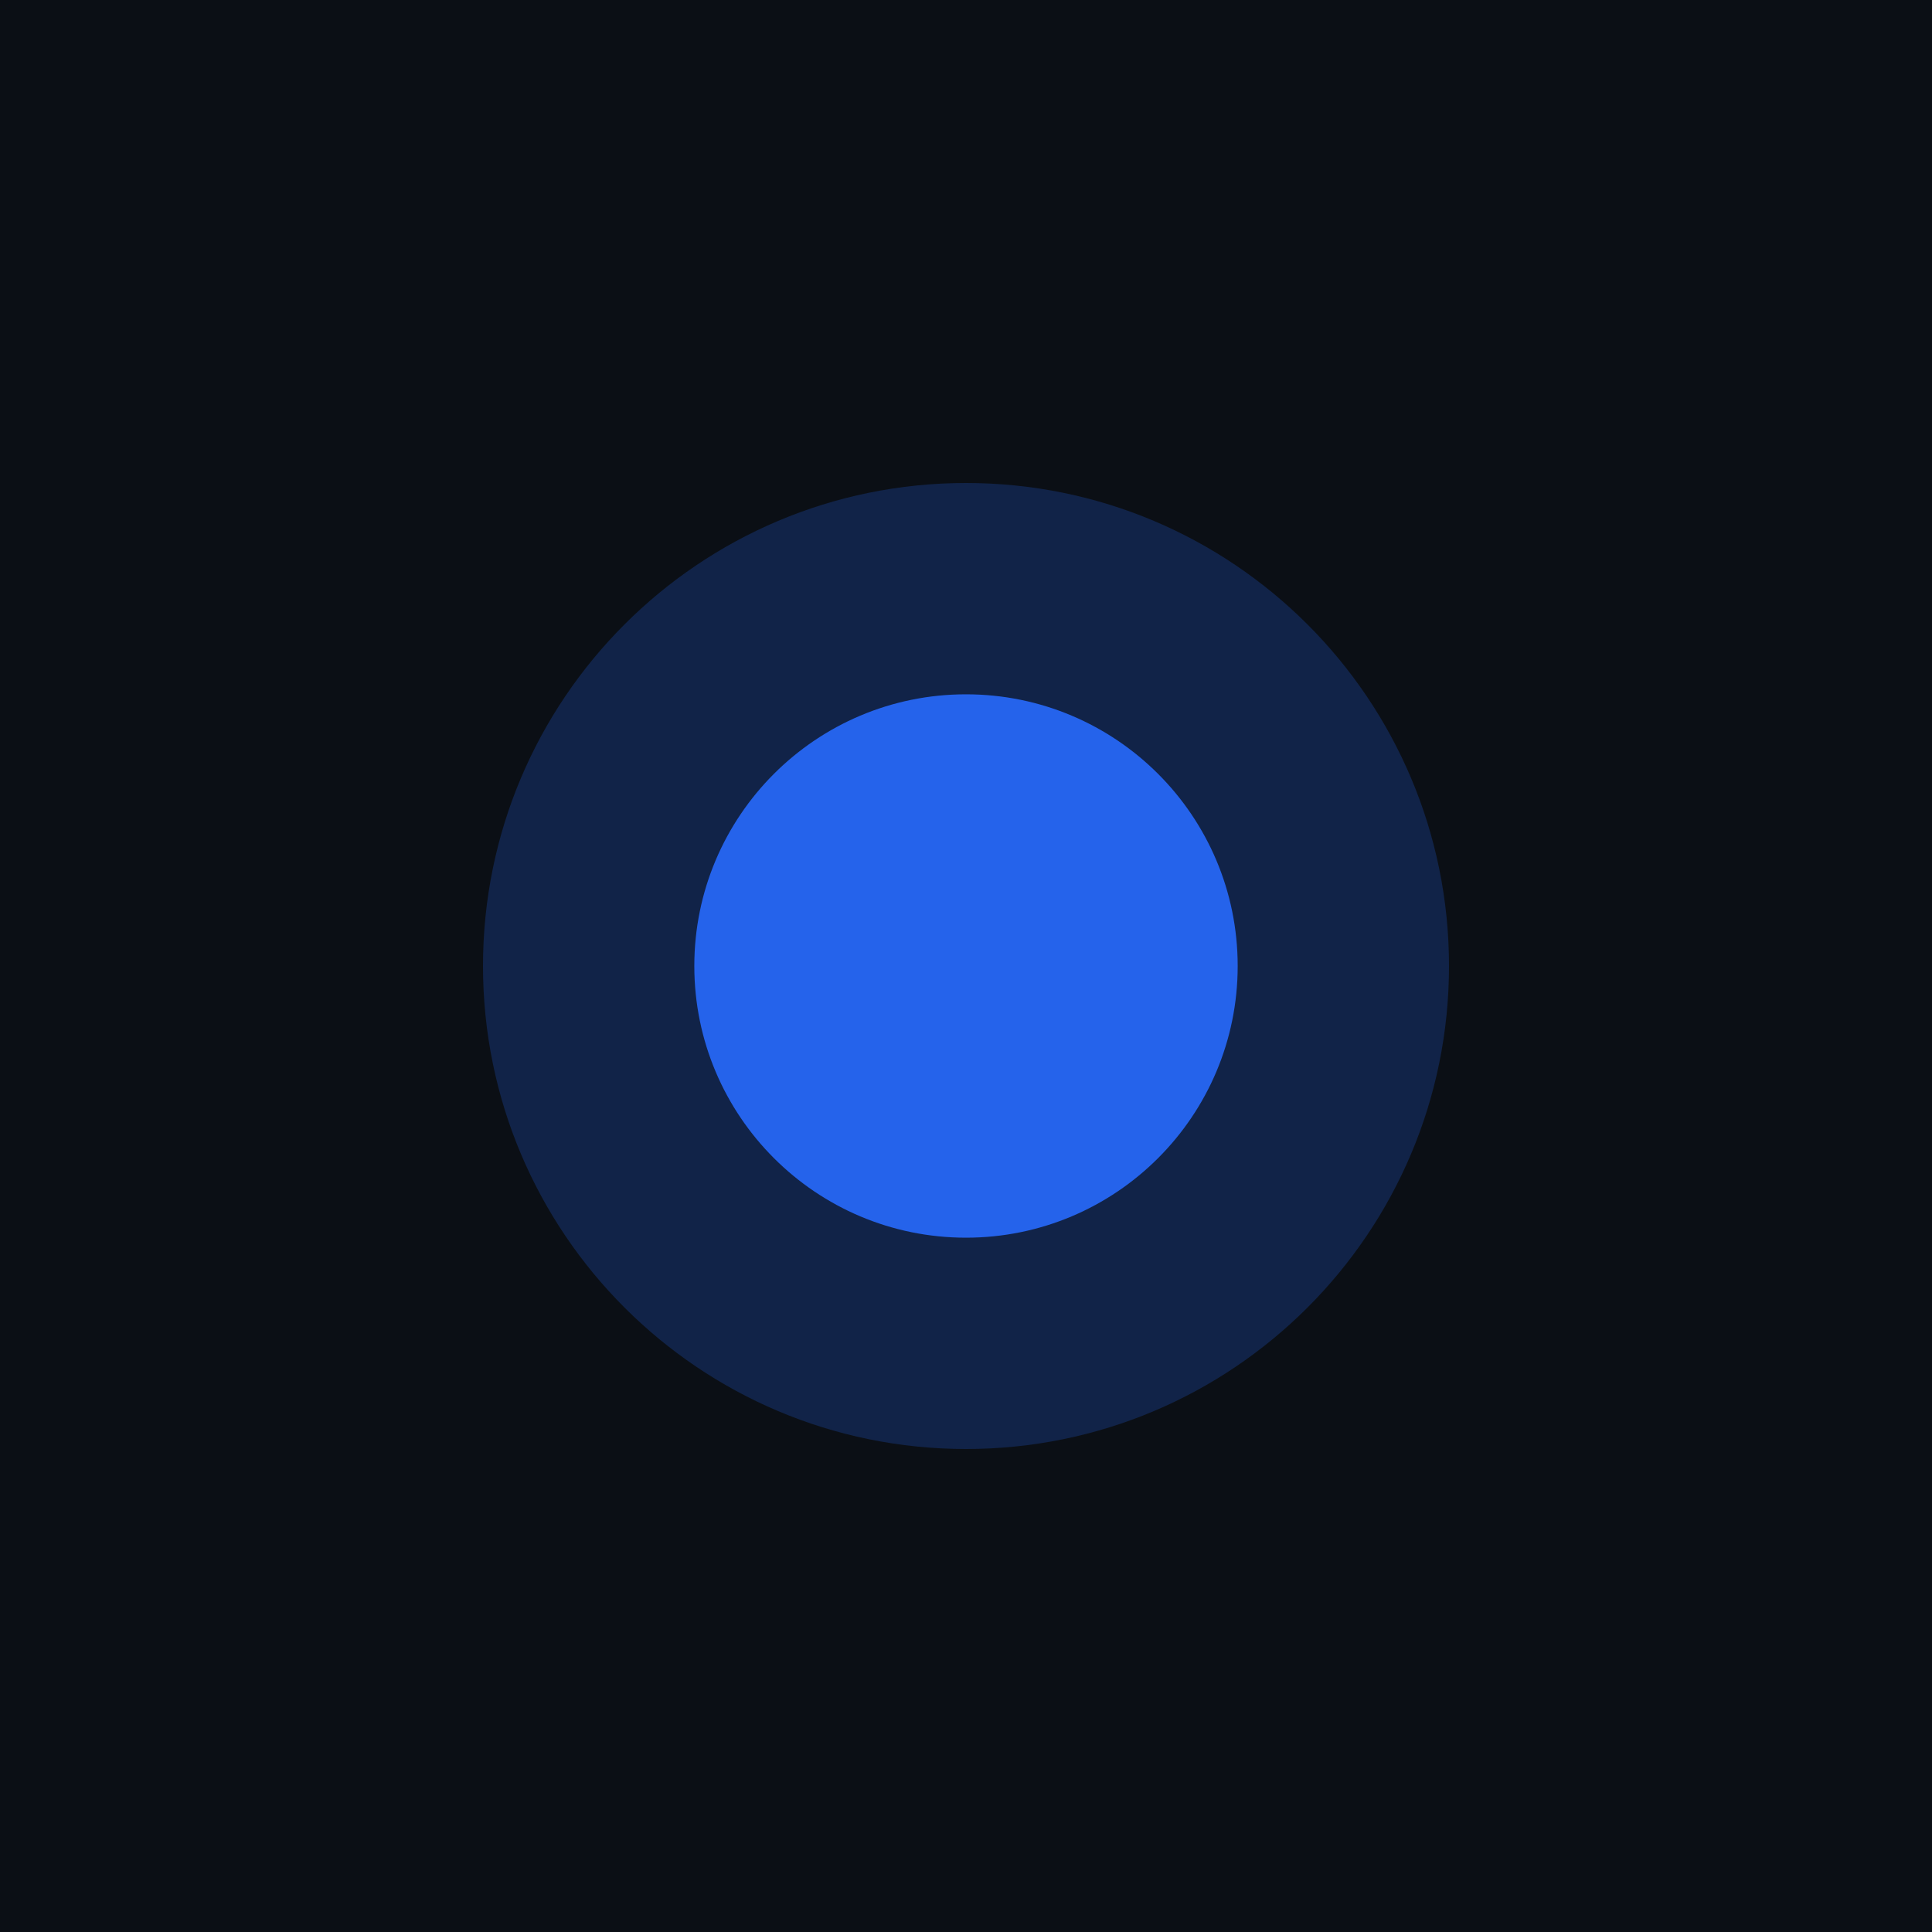
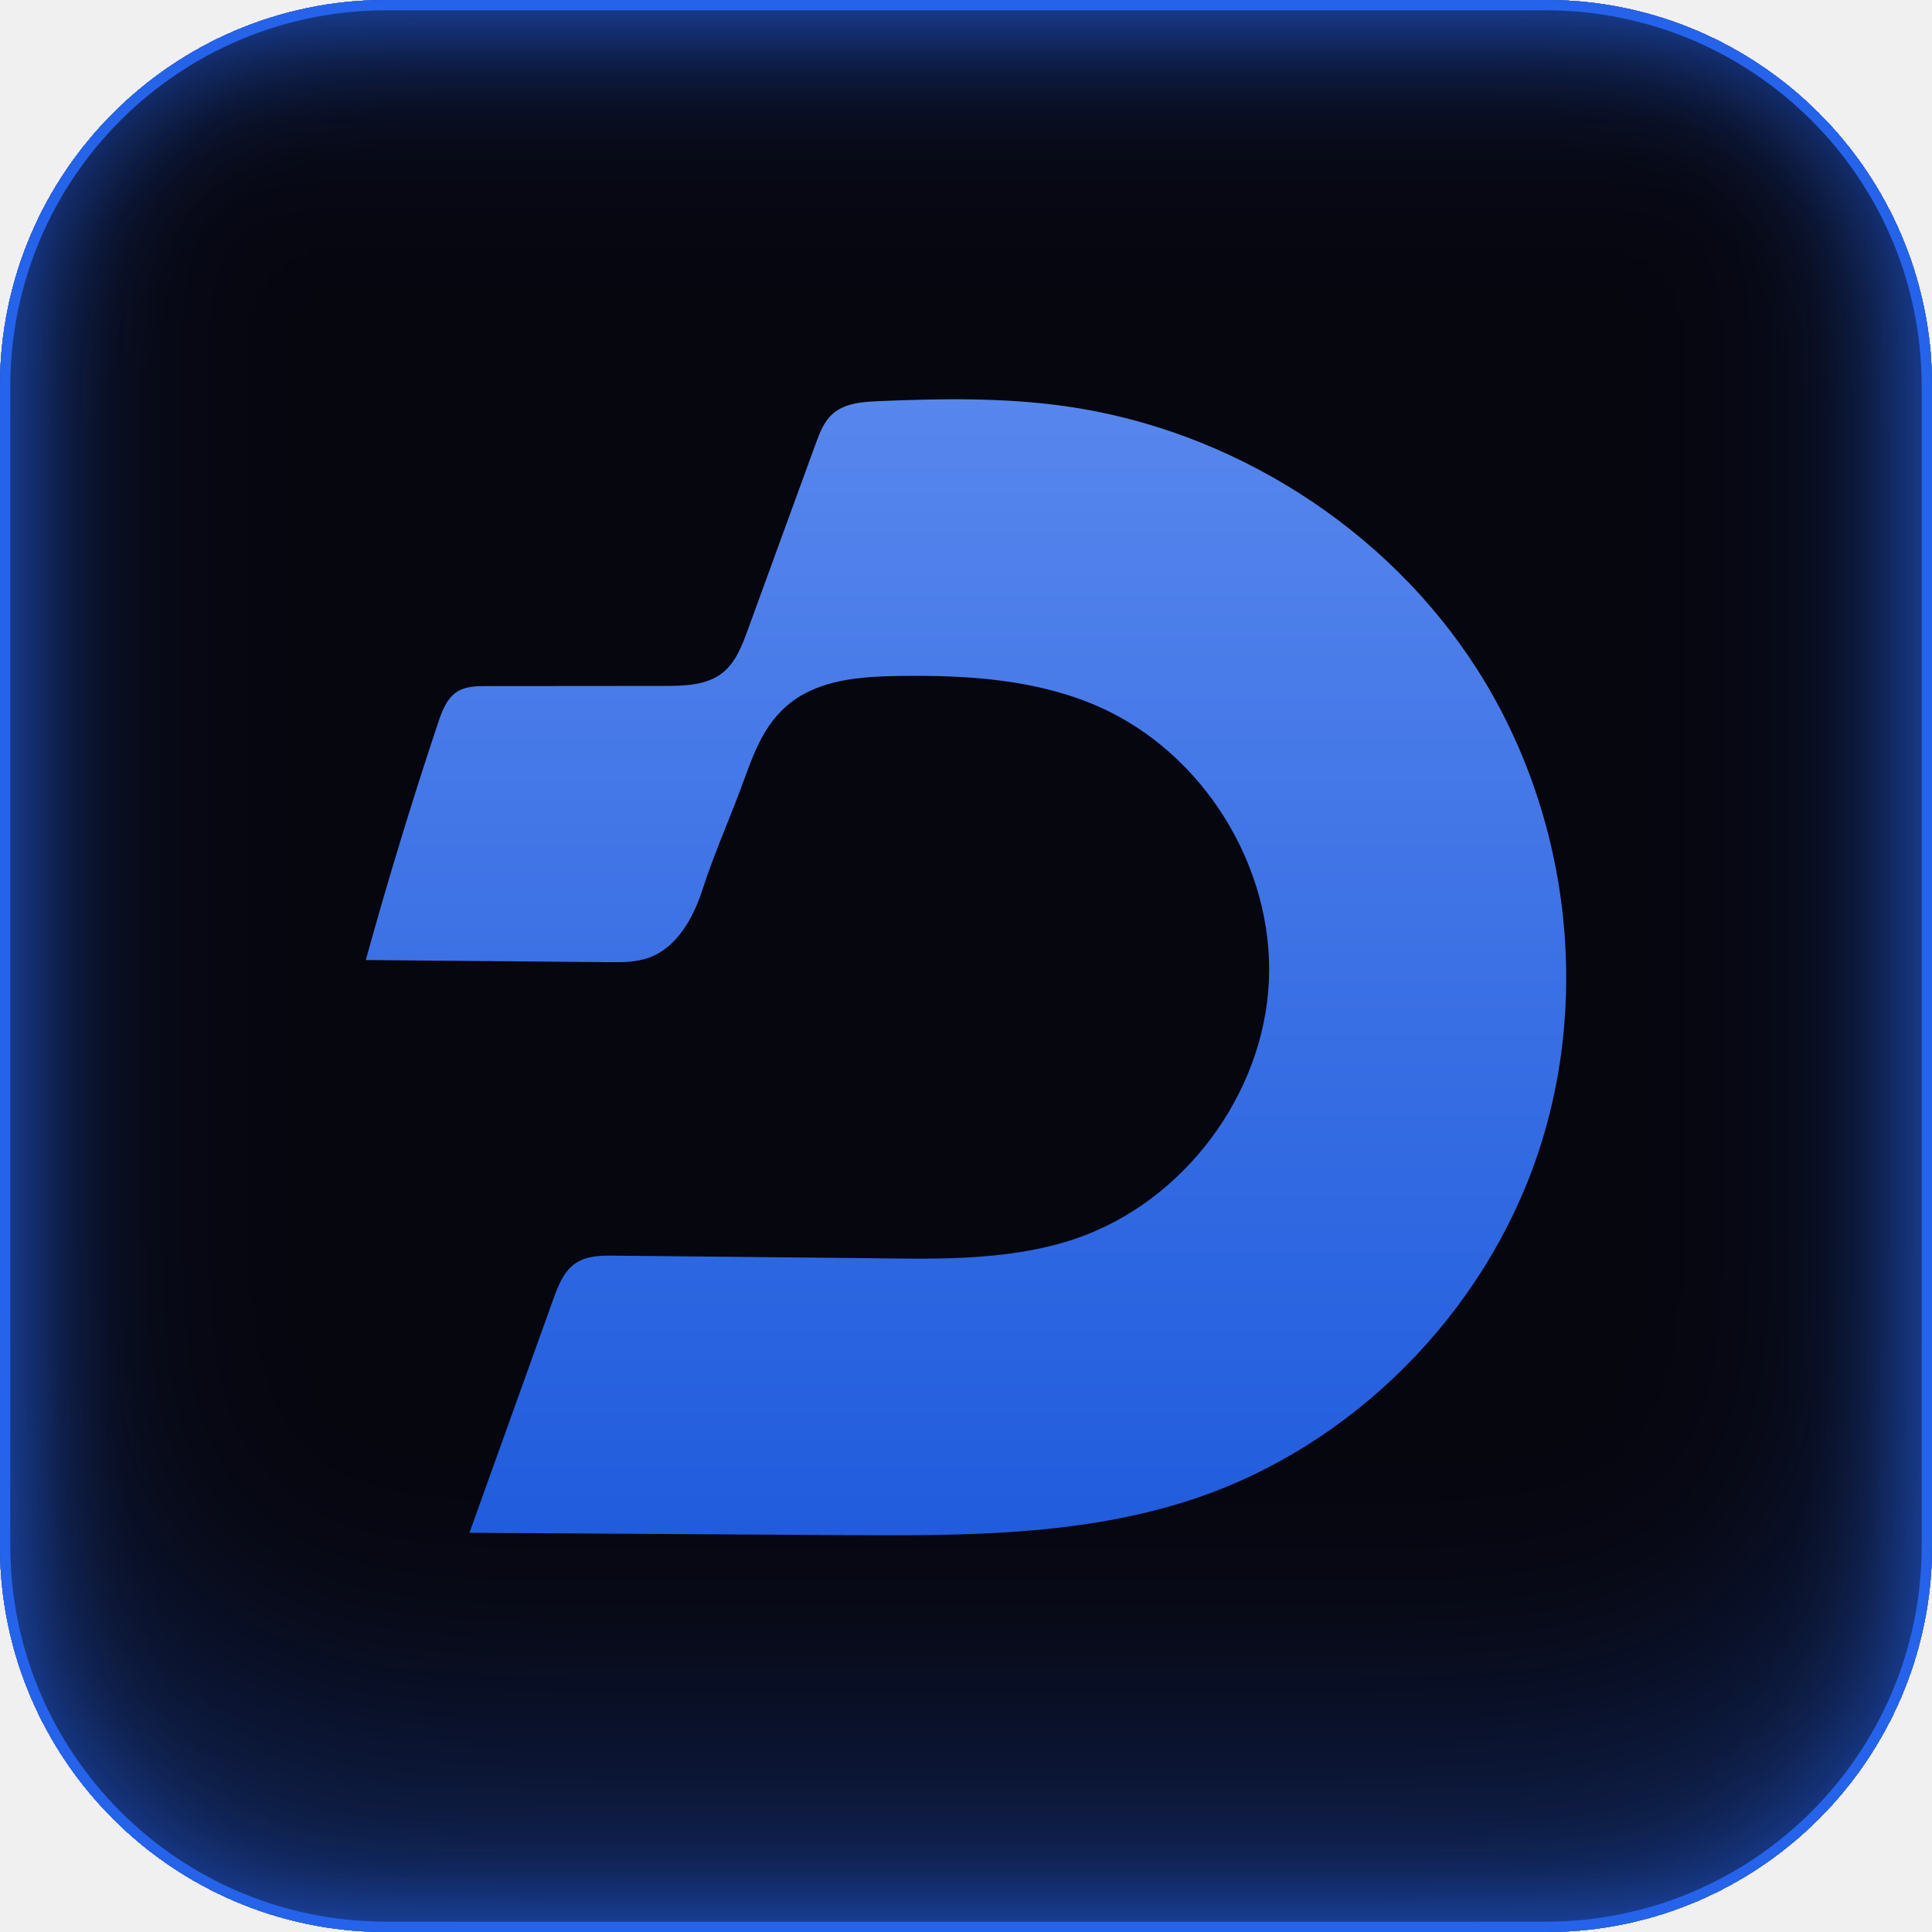
- <svg xmlns="http://www.w3.org/2000/svg" viewBox="0 0 64 64" role="img" aria-label="distribute icon">
-   <rect width="64" height="64" fill="#0b0f15" />
-   <circle cx="32" cy="32" r="16" fill="#2563eb" opacity="0.24" />
-   <circle cx="32" cy="32" r="9" fill="#2563eb" />
+ <svg xmlns="http://www.w3.org/2000/svg" width="750" height="750" viewBox="0 0 750 750" fill="none" role="img" aria-label="distribute favicon">
+   <g clip-path="url(#clip0_4488_60)">
+     <g filter="url(#filter0_ii_4488_60)">
+       <rect width="750" height="750" rx="150" fill="#06060F" />
+     </g>
+     <rect x="2" y="2" width="746" height="746" rx="148" stroke="#2563EB" stroke-width="4" />
+     <path d="M607.516 364.872C609.36 392.926 605.952 421.301 596.982 447.961C576.156 509.864 525.472 561.138 463.552 581.843C420.185 596.341 373.48 596.211 327.747 595.93C279.238 595.629 230.739 595.328 182.23 595.028C193.075 564.828 203.919 534.619 214.763 504.419C216.688 499.055 218.903 493.32 223.684 490.222C227.983 487.435 233.435 487.395 238.547 487.445C269.777 487.756 301.007 488.056 332.237 488.367C360.631 488.648 389.947 490.062 417.279 480.948C459.343 466.74 490.633 425.091 492.588 380.714C494.542 336.337 467.02 292.101 426.359 274.254C402.175 263.636 375.044 261.992 348.634 262.413C334.162 262.644 318.707 263.787 307.201 272.56C295.635 281.373 291.907 294.718 287.006 307.652C282.105 320.586 276.953 332.197 272.754 345.211C269.136 356.41 262.731 368.011 251.616 371.871C246.685 373.585 241.343 373.555 236.121 373.505C204.751 373.234 173.37 372.954 142 372.683C150.549 341.762 159.9 311.061 170.053 280.631C171.607 275.979 173.461 270.966 177.64 268.409C180.927 266.404 184.997 266.333 188.855 266.333C211.917 266.313 234.969 266.293 258.031 266.273C265.848 266.273 274.327 266.043 280.471 261.2C285.563 257.179 288.008 250.772 290.233 244.676C299.033 220.563 307.823 196.45 316.622 172.336C318.156 168.135 319.8 163.764 323.117 160.766C327.808 156.515 334.693 155.993 341.017 155.723C365.202 154.71 389.546 154.299 413.52 157.678C478.175 166.792 538.361 204.902 573.5 259.947C593.504 291.279 605.091 327.815 607.526 364.882L607.516 364.872Z" fill="url(#paint0_linear_4488_60)" />
+   </g>
+   <defs>
+     <filter id="filter0_ii_4488_60" x="0" y="-70" width="750" height="820" filterUnits="userSpaceOnUse" color-interpolation-filters="sRGB">
+       <feFlood flood-opacity="0" result="BackgroundImageFix" />
+       <feBlend mode="normal" in="SourceGraphic" in2="BackgroundImageFix" result="shape" />
+       <feColorMatrix in="SourceAlpha" type="matrix" values="0 0 0 0 0 0 0 0 0 0 0 0 0 0 0 0 0 0 127 0" result="hardAlpha" />
+       <feOffset />
+       <feGaussianBlur stdDeviation="25" />
+       <feComposite in2="hardAlpha" operator="arithmetic" k2="-1" k3="1" />
+       <feColorMatrix type="matrix" values="0 0 0 0 0.145 0 0 0 0 0.388 0 0 0 0 0.922 0 0 0 0.7 0" />
+       <feBlend mode="normal" in2="shape" result="effect1_innerShadow_4488_60" />
+       <feColorMatrix in="SourceAlpha" type="matrix" values="0 0 0 0 0 0 0 0 0 0 0 0 0 0 0 0 0 0 127 0" result="hardAlpha" />
+       <feOffset dy="-70" />
+       <feGaussianBlur stdDeviation="50" />
+       <feComposite in2="hardAlpha" operator="arithmetic" k2="-1" k3="1" />
+       <feColorMatrix type="matrix" values="0 0 0 0 0.145 0 0 0 0 0.388 0 0 0 0 0.922 0 0 0 0.3 0" />
+       <feBlend mode="normal" in2="effect1_innerShadow_4488_60" result="effect2_innerShadow_4488_60" />
+     </filter>
+     <linearGradient id="paint0_linear_4488_60" x1="375" y1="155" x2="375" y2="596" gradientUnits="userSpaceOnUse">
+       <stop stop-color="#5786ED" />
+       <stop offset="1" stop-color="#205CDD" />
+     </linearGradient>
+     <clipPath id="clip0_4488_60">
+       <rect width="750" height="750" fill="white" />
+     </clipPath>
+   </defs>
</svg>
